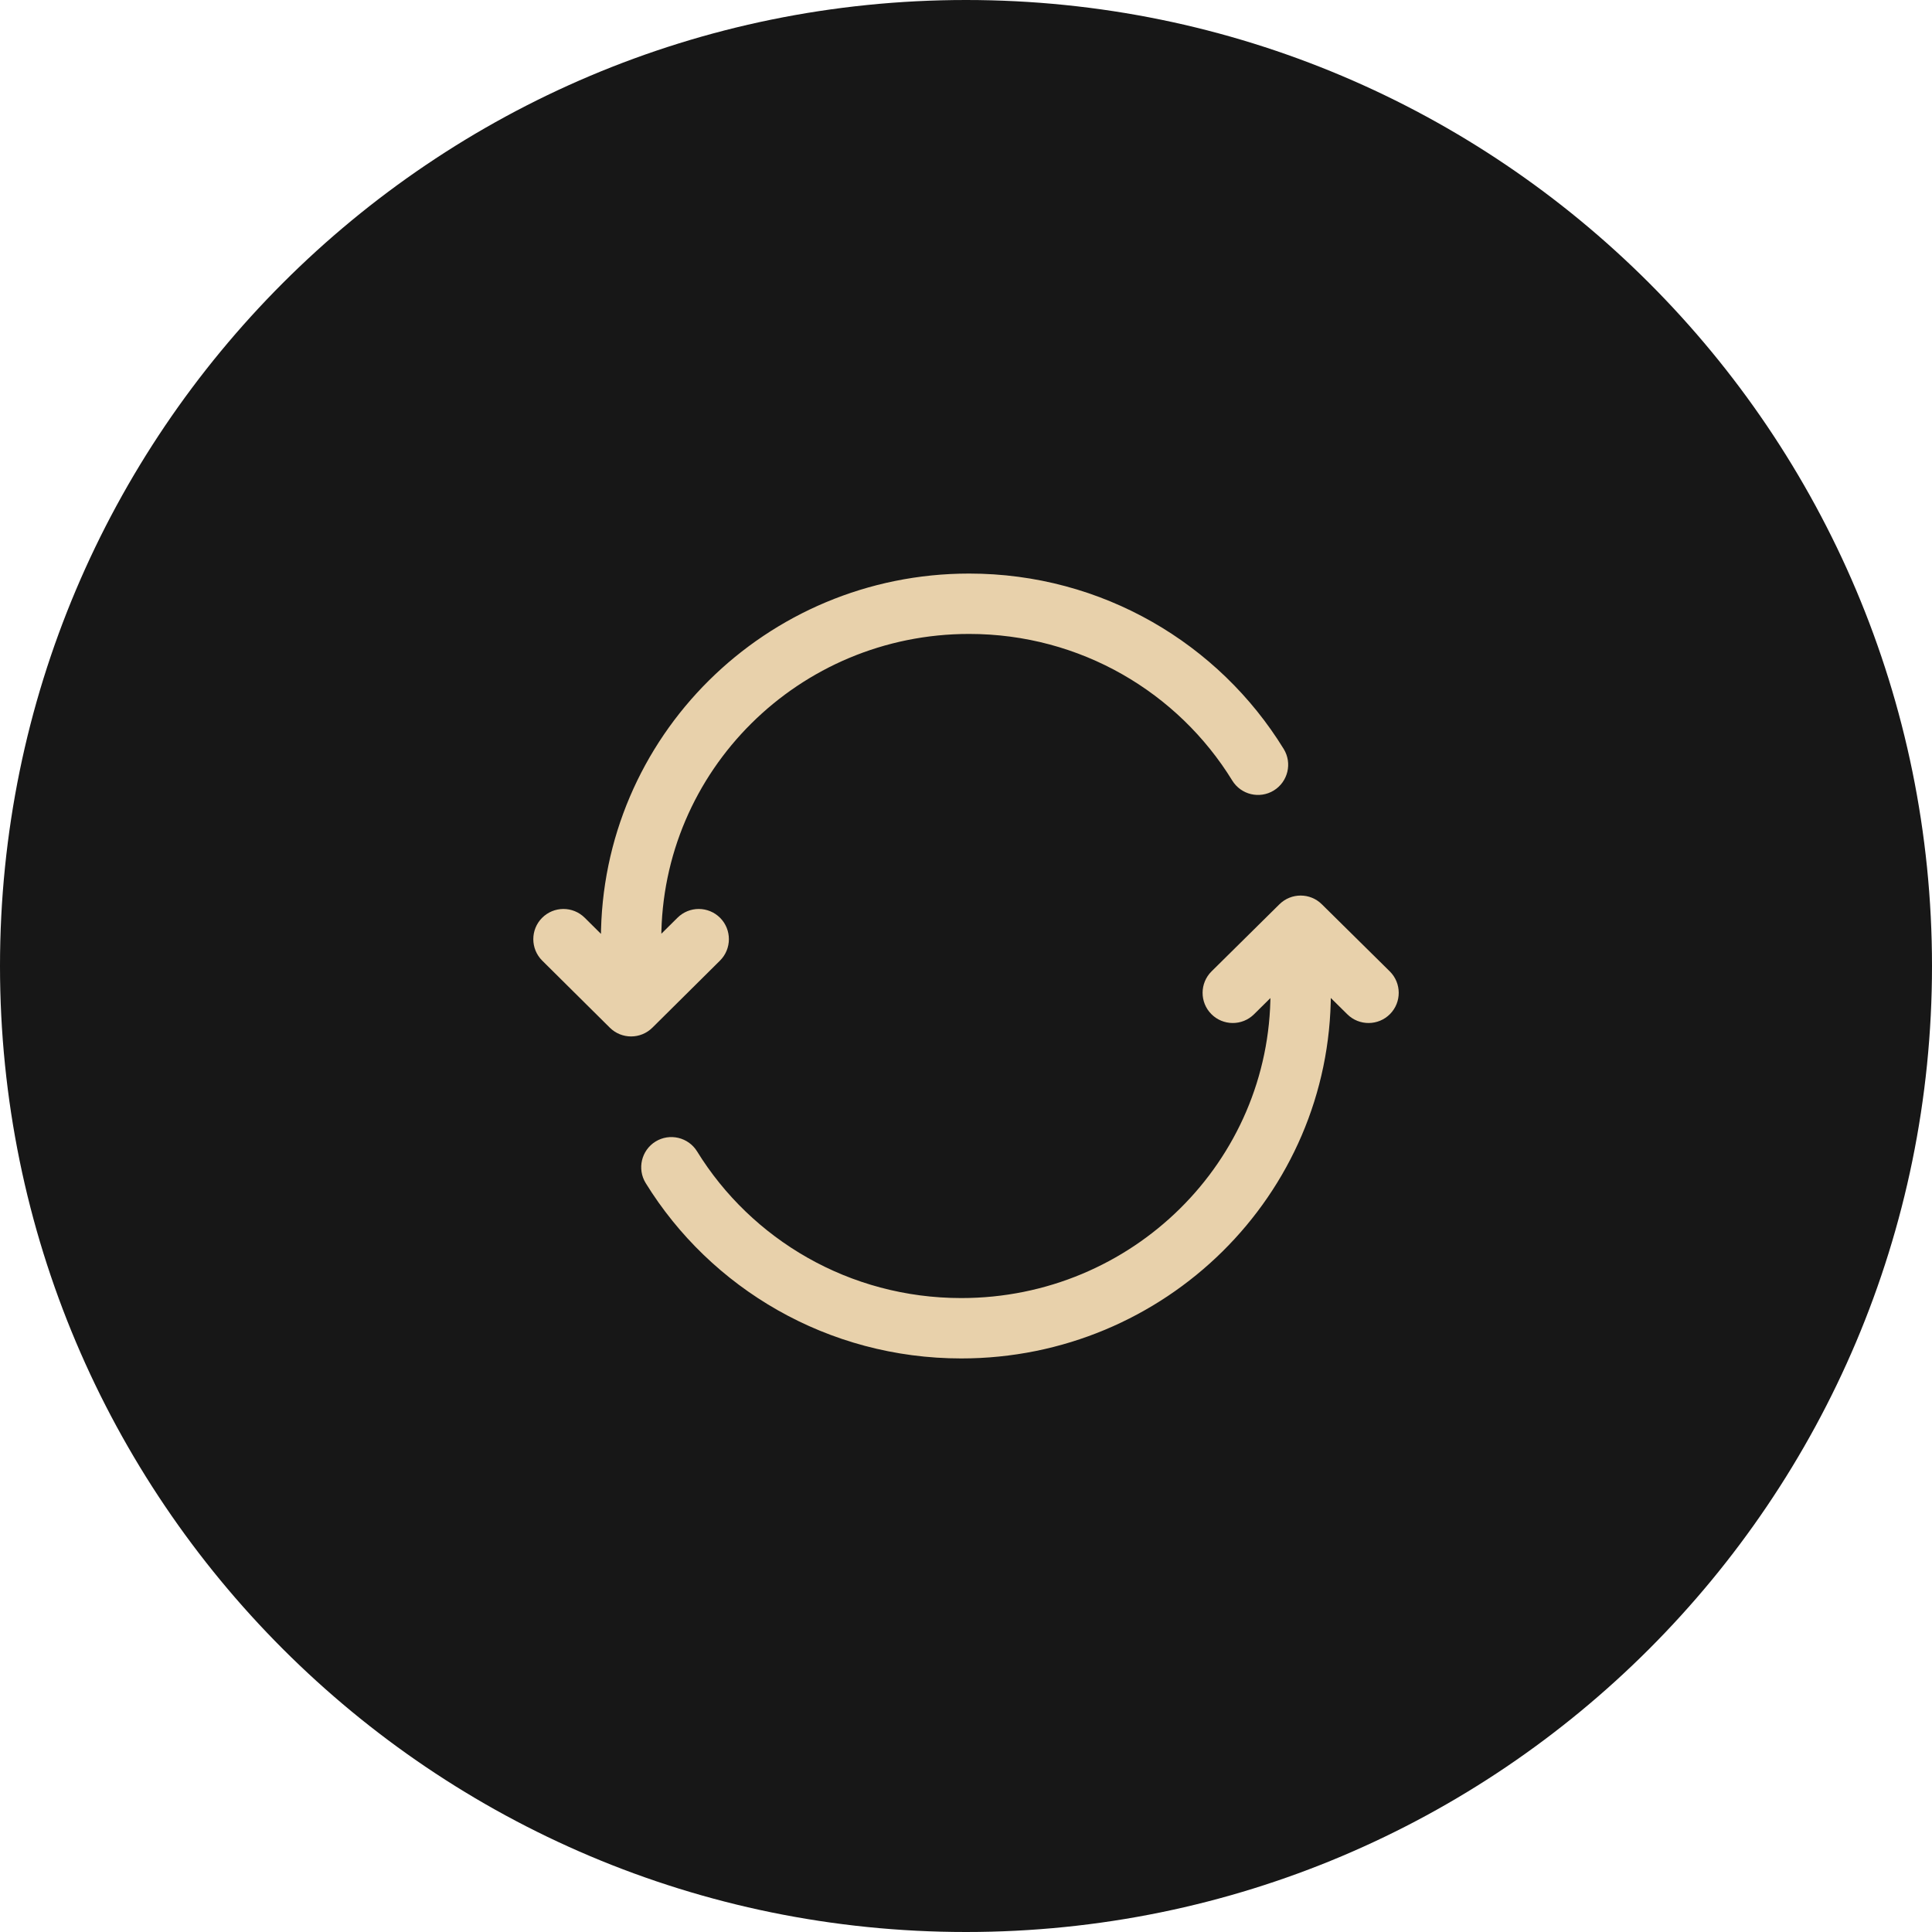
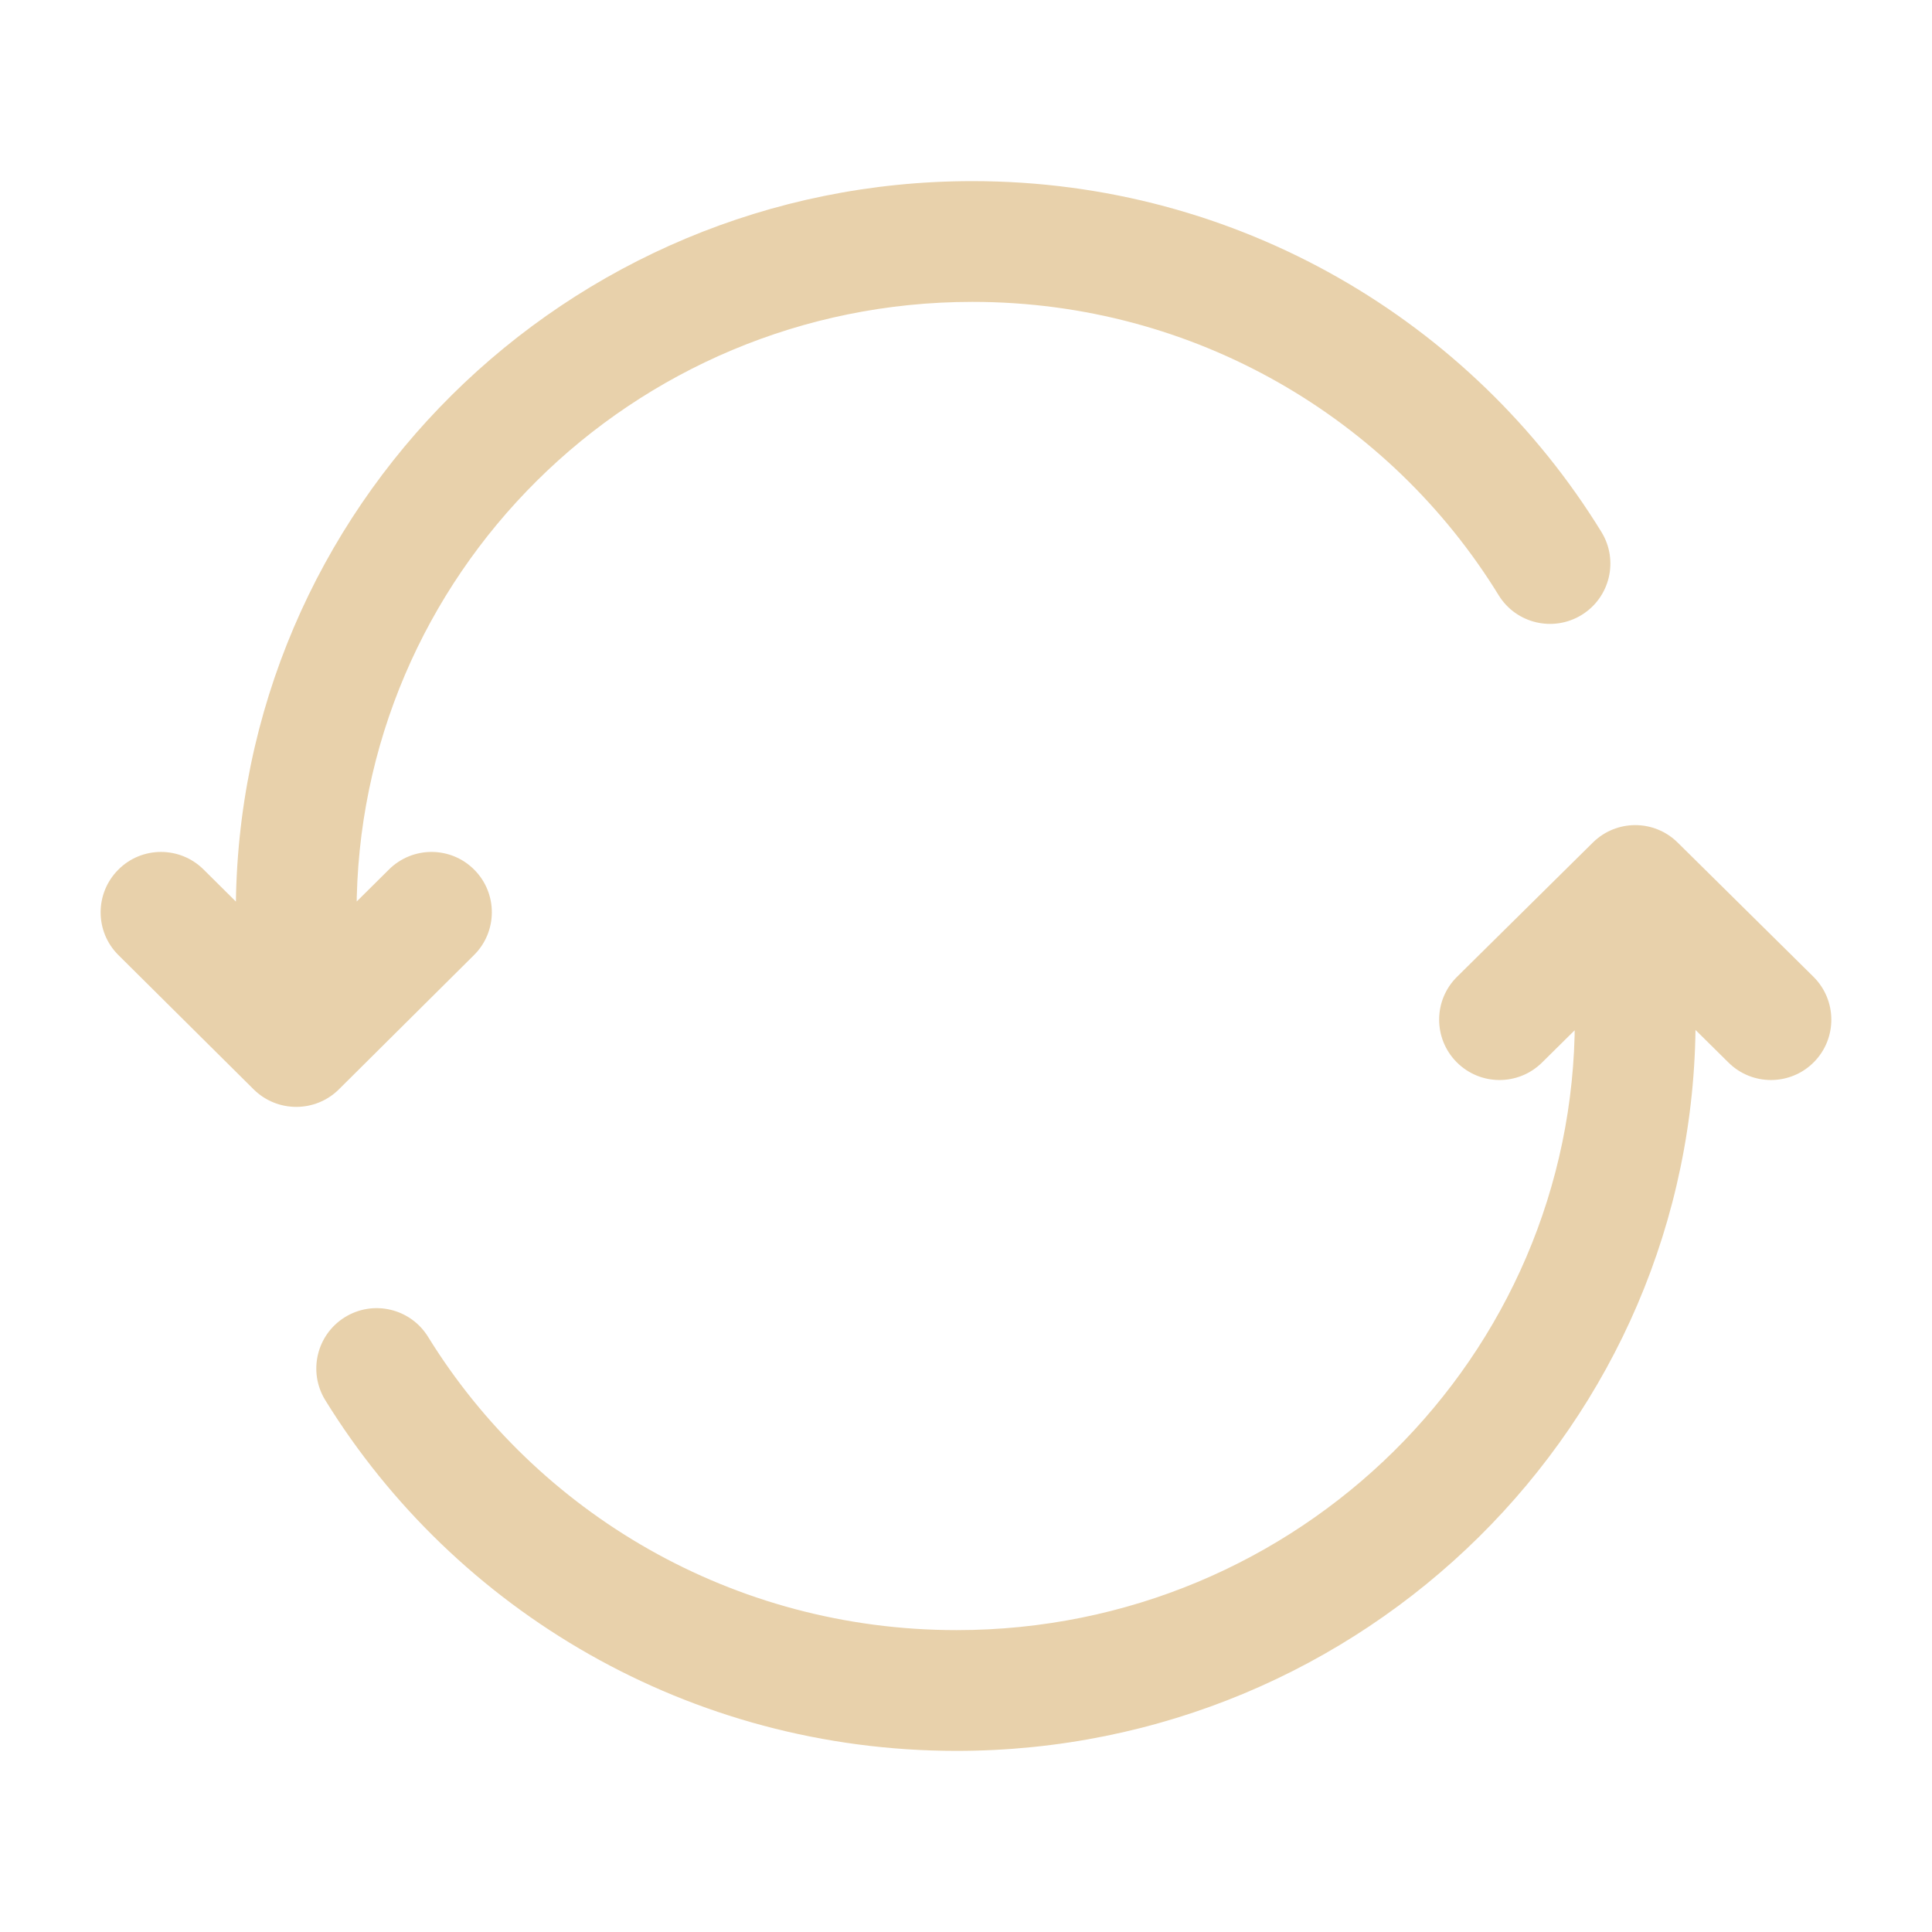
- <svg xmlns="http://www.w3.org/2000/svg" width="32" height="32" viewBox="0 0 32 32" fill="none">
-   <circle cx="16" cy="16" r="16" fill="#171717" />
-   <path d="M10.453 15.556H9.953V15.556L10.453 15.556ZM10.453 16.667L10.101 17.022C10.296 17.215 10.61 17.215 10.805 17.022L10.453 16.667ZM11.925 15.911C12.121 15.716 12.122 15.399 11.928 15.203C11.733 15.007 11.417 15.006 11.221 15.201L11.573 15.556L11.925 15.911ZM9.685 15.201C9.489 15.006 9.173 15.007 8.978 15.203C8.784 15.399 8.785 15.716 8.981 15.911L9.333 15.556L9.685 15.201ZM20.41 12.928C20.555 13.164 20.863 13.237 21.098 13.093C21.333 12.948 21.407 12.64 21.262 12.405L20.836 12.667L20.41 12.928ZM16.052 10V9.5C12.687 9.5 9.953 12.207 9.953 15.556H10.453H10.953C10.953 12.767 13.232 10.5 16.052 10.5V10ZM10.453 15.556L9.953 15.556L9.953 16.667L10.453 16.667H10.953L10.953 15.556H10.453ZM10.453 16.667L10.805 17.022L11.925 15.911L11.573 15.556L11.221 15.201L10.101 16.312L10.453 16.667ZM10.453 16.667L10.805 16.312L9.685 15.201L9.333 15.556L8.981 15.911L10.101 17.022L10.453 16.667ZM20.836 12.667L21.262 12.405C20.191 10.663 18.258 9.5 16.052 9.5V10V10.5C17.899 10.5 19.515 11.472 20.41 12.928L20.836 12.667Z" fill="#E8D1AB" />
-   <path d="M21.543 15.334L21.894 14.978C21.7 14.785 21.386 14.785 21.191 14.978L21.543 15.334ZM20.067 16.089C19.871 16.283 19.869 16.6 20.063 16.796C20.257 16.992 20.574 16.994 20.77 16.8L20.419 16.445L20.067 16.089ZM22.316 16.8C22.512 16.994 22.829 16.992 23.023 16.796C23.217 16.6 23.215 16.283 23.019 16.089L22.667 16.445L22.316 16.8ZM11.546 19.071C11.401 18.836 11.092 18.763 10.857 18.908C10.623 19.053 10.55 19.361 10.695 19.596L11.12 19.334L11.546 19.071ZM15.922 22V22.5C19.297 22.5 22.043 19.794 22.043 16.445H21.543H21.043C21.043 19.231 18.756 21.5 15.922 21.5V22ZM21.543 16.445H22.043V15.334H21.543H21.043V16.445H21.543ZM21.543 15.334L21.191 14.978L20.067 16.089L20.419 16.445L20.77 16.8L21.894 15.689L21.543 15.334ZM21.543 15.334L21.191 15.689L22.316 16.8L22.667 16.445L23.019 16.089L21.894 14.978L21.543 15.334ZM11.12 19.334L10.695 19.596C11.77 21.338 13.71 22.5 15.922 22.5V22V21.5C14.067 21.5 12.444 20.527 11.546 19.071L11.12 19.334Z" fill="#E8D1AB" />
+ <svg xmlns="http://www.w3.org/2000/svg" width="16" height="16" viewBox="0 0 16 16" fill="none">
+   <path d="M2.453 7.556H1.953V7.556L2.453 7.556ZM2.453 8.667L2.101 9.022C2.296 9.215 2.611 9.215 2.806 9.022L2.453 8.667ZM3.925 7.91C4.121 7.716 4.123 7.399 3.928 7.203C3.734 7.007 3.417 7.006 3.221 7.201L3.573 7.556L3.925 7.91ZM1.686 7.201C1.49 7.006 1.173 7.007 0.979 7.203C0.784 7.399 0.785 7.716 0.981 7.91L1.333 7.556L1.686 7.201ZM12.411 4.929C12.555 5.164 12.863 5.237 13.098 5.093C13.334 4.948 13.407 4.64 13.262 4.405L12.836 4.667L12.411 4.929ZM8.053 2V1.5C4.688 1.5 1.953 4.207 1.953 7.556H2.453H2.953C2.953 4.767 5.233 2.5 8.053 2.5V2ZM2.453 7.556L1.953 7.556L1.953 8.667L2.453 8.667H2.953L2.953 7.556H2.453ZM2.453 8.667L2.806 9.022L3.925 7.91L3.573 7.556L3.221 7.201L2.101 8.312L2.453 8.667ZM2.453 8.667L2.806 8.312L1.686 7.201L1.333 7.556L0.981 7.91L2.101 9.022L2.453 8.667ZM12.836 4.667L13.262 4.405C12.191 2.663 10.258 1.5 8.053 1.5V2V2.5C9.899 2.5 11.515 3.472 12.411 4.929L12.836 4.667Z" fill="#E8D1AB" />
+   <path d="M13.542 7.333L13.894 6.978C13.699 6.785 13.386 6.785 13.191 6.978L13.542 7.333ZM12.067 8.089C11.87 8.283 11.869 8.6 12.063 8.796C12.257 8.992 12.573 8.994 12.77 8.8L12.418 8.445L12.067 8.089ZM14.315 8.8C14.511 8.994 14.828 8.992 15.022 8.796C15.216 8.6 15.214 8.283 15.018 8.089L14.667 8.445L14.315 8.8ZM3.545 11.071C3.4 10.836 3.092 10.763 2.857 10.908C2.622 11.053 2.549 11.361 2.694 11.596L3.12 11.334L3.545 11.071ZM7.922 14V14.5C11.297 14.5 14.042 11.794 14.042 8.445H13.542H13.042C13.042 11.231 10.755 13.5 7.922 13.5V14ZM13.542 8.445H14.042V7.333H13.542H13.042V8.445H13.542ZM13.542 7.333L13.191 6.978L12.067 8.089L12.418 8.445L12.77 8.8L13.894 7.689L13.542 7.333ZM13.542 7.333L13.191 7.689L14.315 8.8L14.667 8.445L15.018 8.089L13.894 6.978L13.542 7.333ZM3.12 11.334L2.694 11.596C3.769 13.338 5.709 14.5 7.922 14.5V14V13.5C6.067 13.5 4.444 12.527 3.545 11.071L3.12 11.334Z" fill="#E8D1AB" />
</svg>
